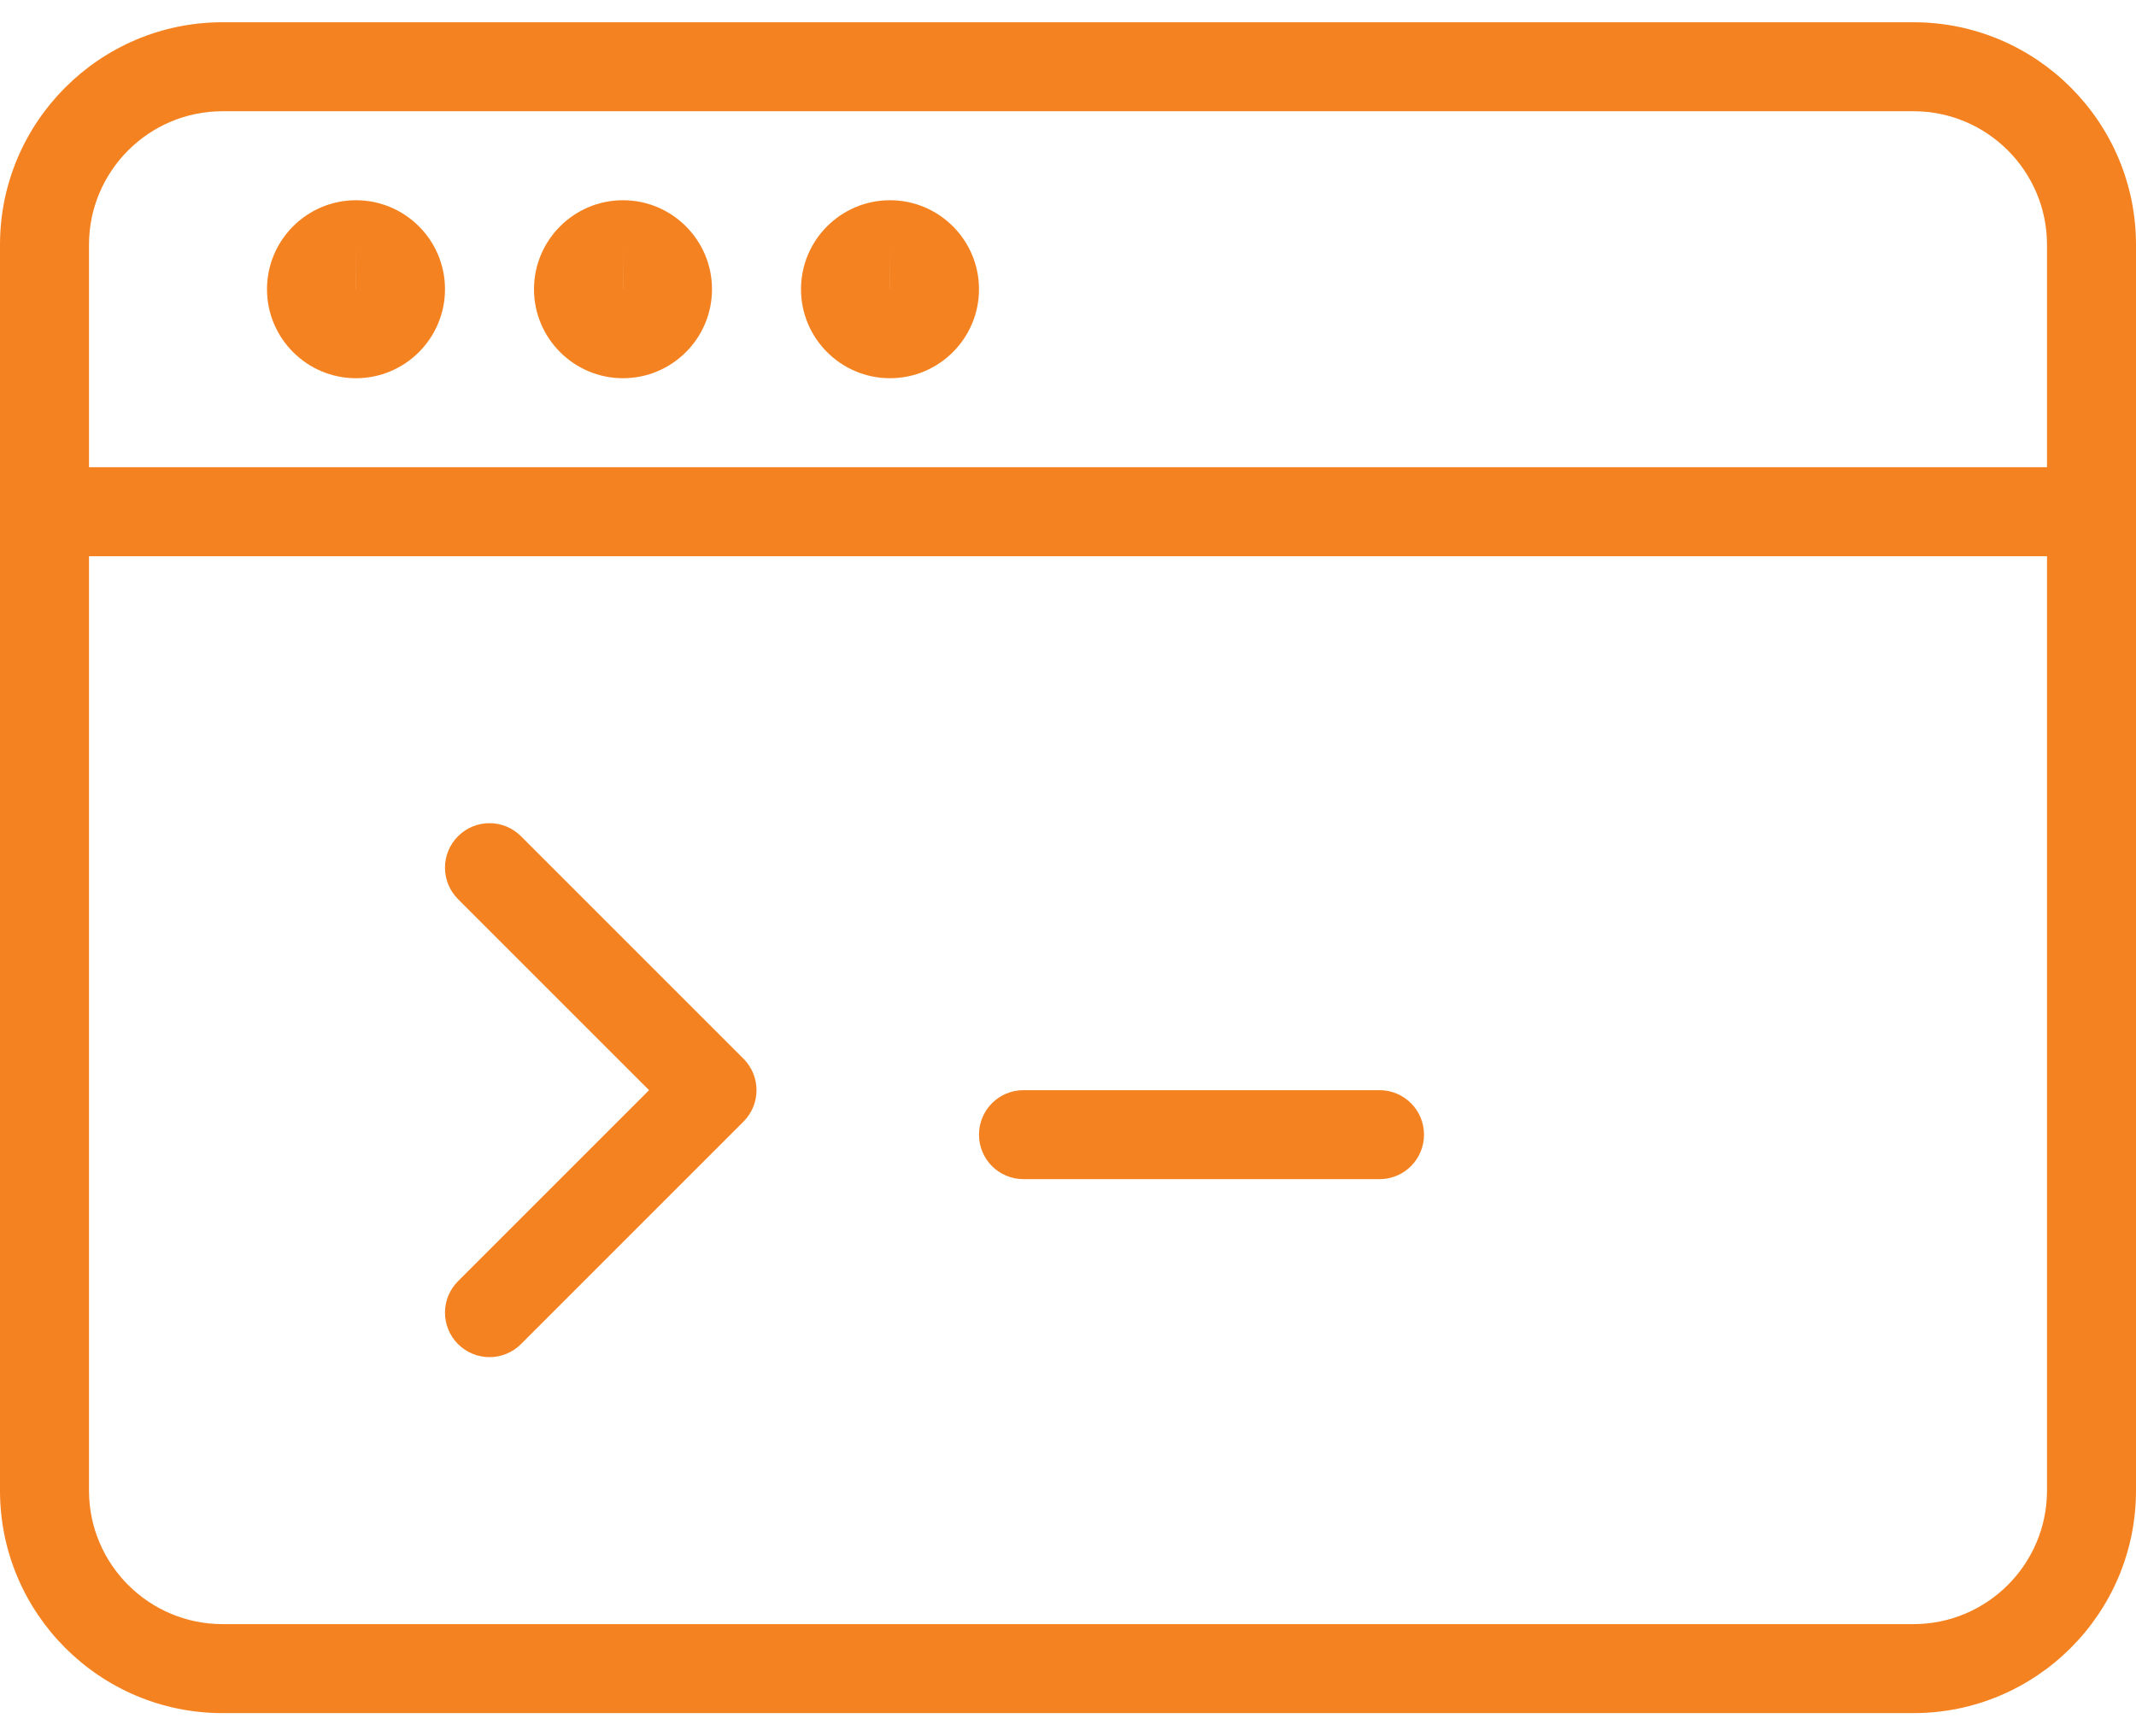
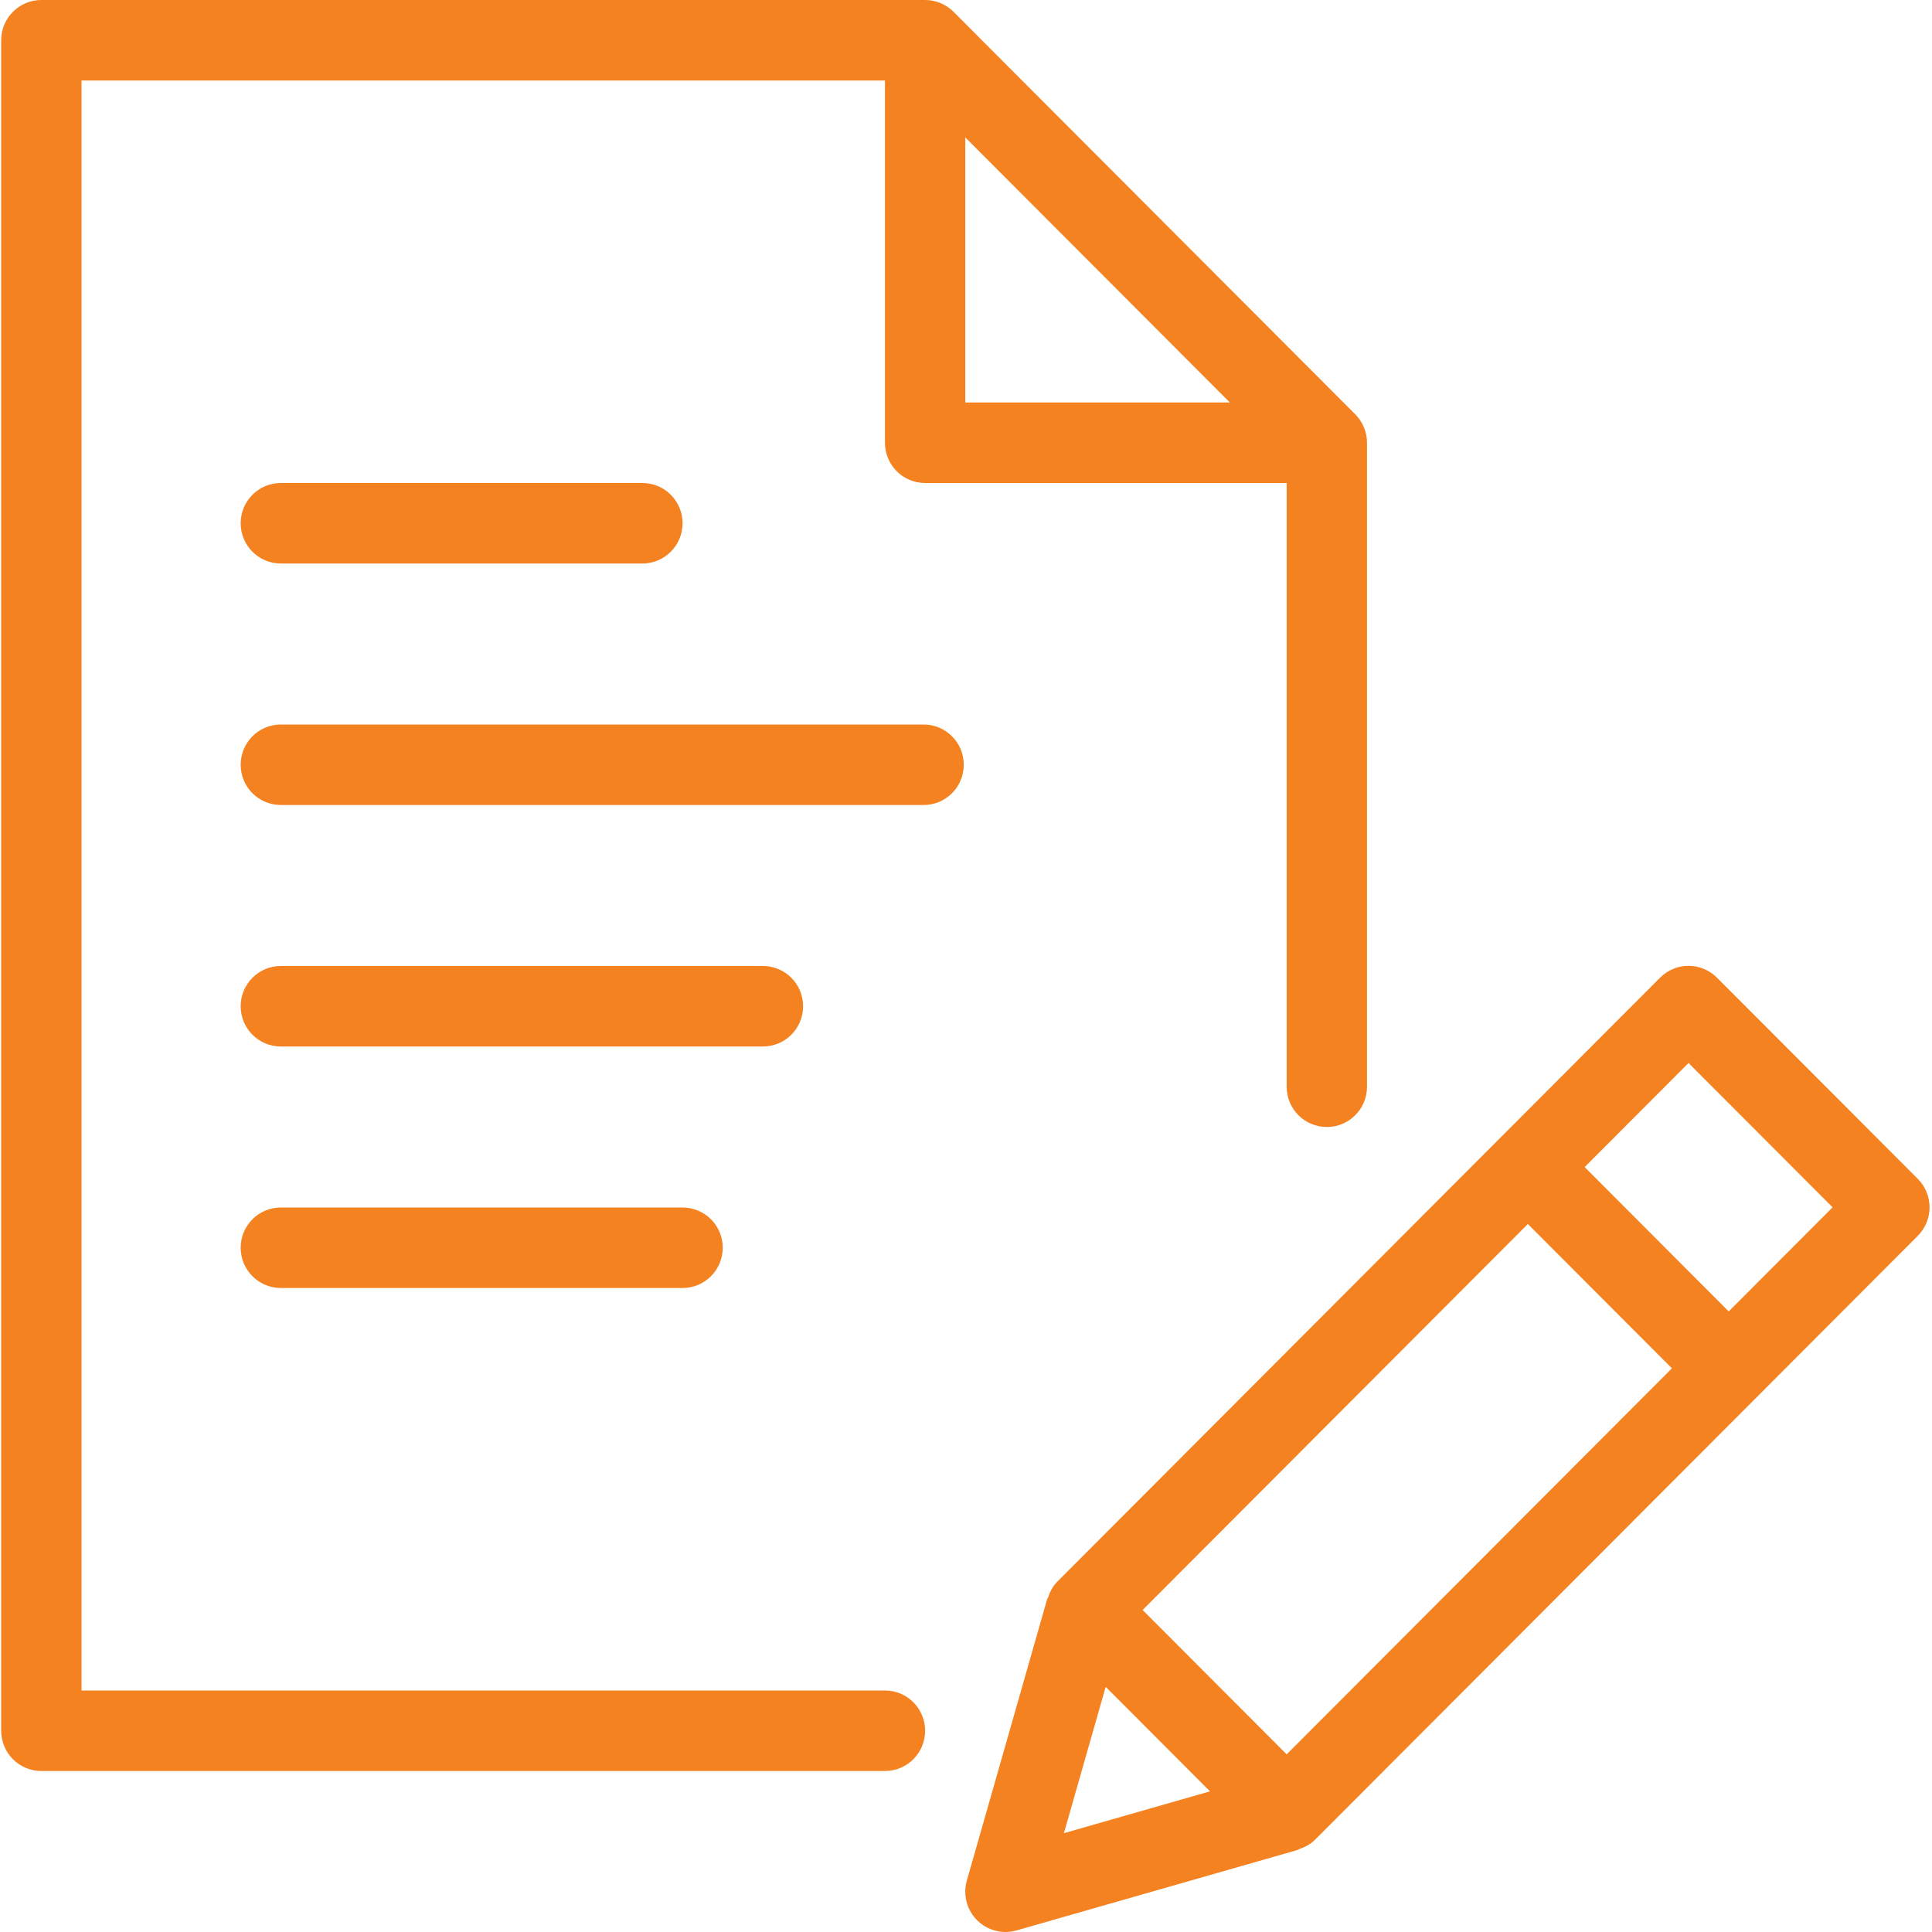
- <svg xmlns="http://www.w3.org/2000/svg" width="48px" height="39px">
-   <path fill-rule="evenodd" fill="rgb(245, 130, 32)" d="M43.000,38.500 L5.000,38.500 C2.243,38.500 0.000,36.258 0.000,33.500 L0.000,5.500 C0.000,2.743 2.243,0.500 5.000,0.500 L43.000,0.500 C45.758,0.500 48.000,2.743 48.000,5.500 L48.000,33.500 C48.000,36.258 45.758,38.500 43.000,38.500 ZM46.000,5.500 C46.000,3.846 44.654,2.500 43.000,2.500 L5.000,2.500 C3.346,2.500 2.000,3.846 2.000,5.500 L2.000,10.500 L46.000,10.500 L46.000,5.500 ZM46.000,12.500 L2.000,12.500 L2.000,33.500 C2.000,35.154 3.346,36.500 5.000,36.500 L43.000,36.500 C44.654,36.500 46.000,35.154 46.000,33.500 L46.000,12.500 ZM31.000,26.500 L23.000,26.500 C22.447,26.500 22.000,26.053 22.000,25.500 C22.000,24.947 22.447,24.500 23.000,24.500 L31.000,24.500 C31.553,24.500 32.000,24.947 32.000,25.500 C32.000,26.053 31.553,26.500 31.000,26.500 ZM11.707,30.207 C11.512,30.402 11.256,30.500 11.000,30.500 C10.744,30.500 10.488,30.402 10.293,30.207 C9.902,29.816 9.902,29.184 10.293,28.793 L14.586,24.500 L10.293,20.207 C9.902,19.816 9.902,19.184 10.293,18.793 C10.684,18.402 11.316,18.402 11.707,18.793 L16.707,23.793 C17.098,24.184 17.098,24.816 16.707,25.207 L11.707,30.207 ZM8.000,4.500 C9.103,4.500 10.000,5.397 10.000,6.500 C10.000,7.603 9.103,8.500 8.000,8.500 C6.897,8.500 6.000,7.603 6.000,6.500 C6.000,5.397 6.897,4.500 8.000,4.500 ZM8.000,6.500 L8.000,5.500 L7.998,6.500 C7.999,6.500 8.000,6.500 8.000,6.500 ZM14.000,4.500 C15.103,4.500 16.000,5.397 16.000,6.500 C16.000,7.603 15.103,8.500 14.000,8.500 C12.898,8.500 12.000,7.603 12.000,6.500 C12.000,5.397 12.898,4.500 14.000,4.500 ZM14.000,6.500 L14.000,5.500 L13.998,6.500 C13.999,6.500 14.000,6.500 14.000,6.500 ZM20.000,4.500 C21.103,4.500 22.000,5.397 22.000,6.500 C22.000,7.603 21.103,8.500 20.000,8.500 C18.897,8.500 18.000,7.603 18.000,6.500 C18.000,5.397 18.897,4.500 20.000,4.500 ZM20.000,6.500 L20.000,5.500 L19.998,6.500 C19.999,6.500 20.000,6.500 20.000,6.500 Z" />
+ <svg xmlns="http://www.w3.org/2000/svg" width="96px" height="96px">
+   <path fill-rule="evenodd" fill="rgb(245, 130, 32)" d="M95.295,61.406 L65.345,91.414 C65.117,91.643 64.844,91.784 64.557,91.878 C64.530,91.888 64.511,91.914 64.484,91.922 L50.509,95.922 C50.330,95.976 50.144,96.000 49.961,96.000 C49.439,96.000 48.930,95.793 48.550,95.414 C48.037,94.902 47.842,94.148 48.041,93.449 L52.035,79.449 C52.043,79.421 52.069,79.403 52.079,79.375 C52.173,79.088 52.314,78.814 52.542,78.586 L82.491,48.578 C83.271,47.797 84.534,47.797 85.314,48.578 L95.295,58.578 C96.074,59.359 96.074,60.625 95.295,61.406 ZM52.865,91.090 L60.124,89.011 L54.941,83.817 L52.865,91.090 ZM56.776,80.000 L63.934,87.172 L83.076,67.992 L75.918,60.820 L56.776,80.000 ZM83.903,52.820 L78.741,57.992 L85.899,65.164 L91.060,59.992 L83.903,52.820 ZM65.930,56.000 C64.826,56.000 63.934,55.106 63.934,54.000 L63.934,24.000 L45.969,24.000 C44.865,24.000 43.973,23.106 43.973,22.000 L43.973,4.000 L4.051,4.000 L4.051,84.000 L43.973,84.000 C45.076,84.000 45.969,84.895 45.969,86.000 C45.969,87.106 45.076,88.000 43.973,88.000 L2.055,88.000 C0.951,88.000 0.059,87.106 0.059,86.000 L0.059,2.000 C0.059,0.894 0.951,0.000 2.055,0.000 L45.969,0.000 C46.236,0.000 46.496,0.054 46.737,0.155 C46.980,0.257 47.199,0.404 47.382,0.588 L67.339,20.584 C67.522,20.767 67.670,20.986 67.771,21.230 C67.872,21.471 67.926,21.733 67.926,22.000 L67.926,54.000 C67.926,55.106 67.033,56.000 65.930,56.000 ZM47.965,6.828 L47.965,20.000 L61.111,20.000 L47.965,6.828 ZM13.955,60.000 L33.916,60.000 C35.020,60.000 35.912,60.894 35.912,62.000 C35.912,63.105 35.020,64.000 33.916,64.000 L13.955,64.000 C12.852,64.000 11.959,63.105 11.959,62.000 C11.959,60.894 12.852,60.000 13.955,60.000 ZM13.955,48.000 L37.908,48.000 C39.012,48.000 39.905,48.894 39.905,50.000 C39.905,51.106 39.012,52.000 37.908,52.000 L13.955,52.000 C12.852,52.000 11.959,51.106 11.959,50.000 C11.959,48.894 12.852,48.000 13.955,48.000 ZM13.955,28.000 C12.852,28.000 11.959,27.106 11.959,26.000 C11.959,24.894 12.852,24.000 13.955,24.000 L31.920,24.000 C33.023,24.000 33.916,24.894 33.916,26.000 C33.916,27.106 33.023,28.000 31.920,28.000 L13.955,28.000 ZM13.955,40.000 C12.852,40.000 11.959,39.106 11.959,38.000 C11.959,36.894 12.852,36.000 13.955,36.000 L45.893,36.000 C46.996,36.000 47.889,36.894 47.889,38.000 C47.889,39.106 46.996,40.000 45.893,40.000 L13.955,40.000 Z" />
</svg>
